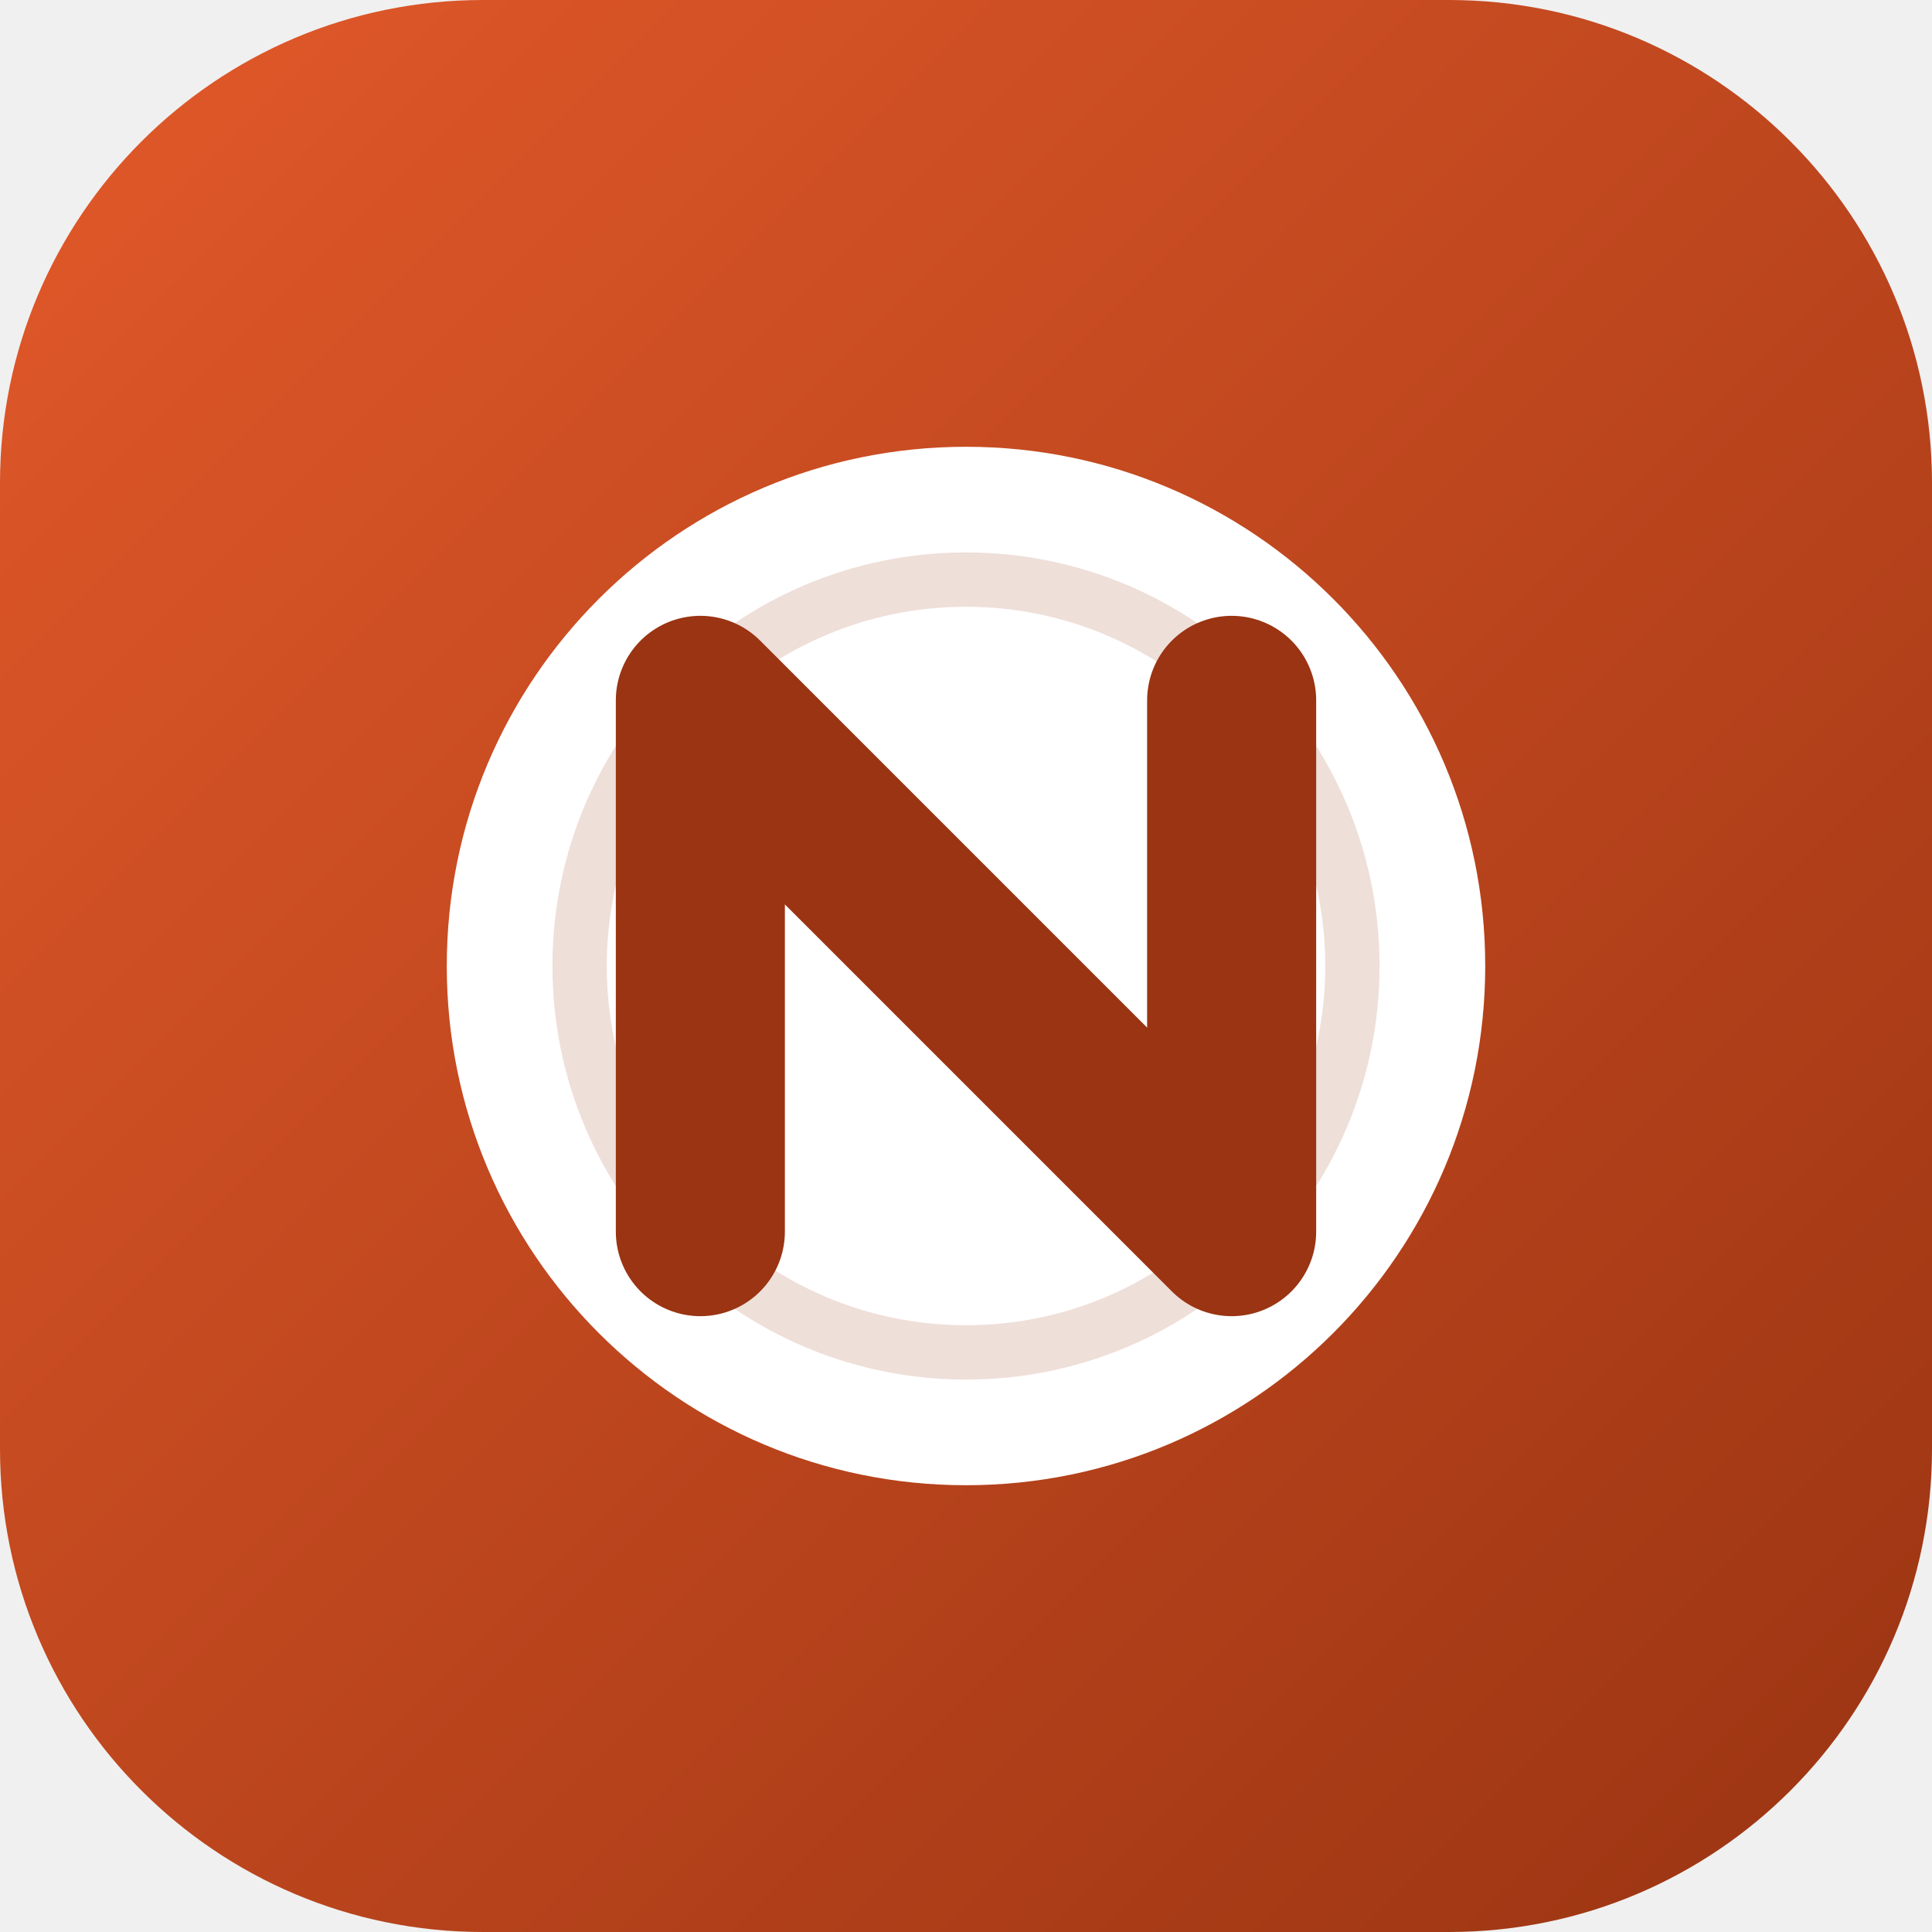
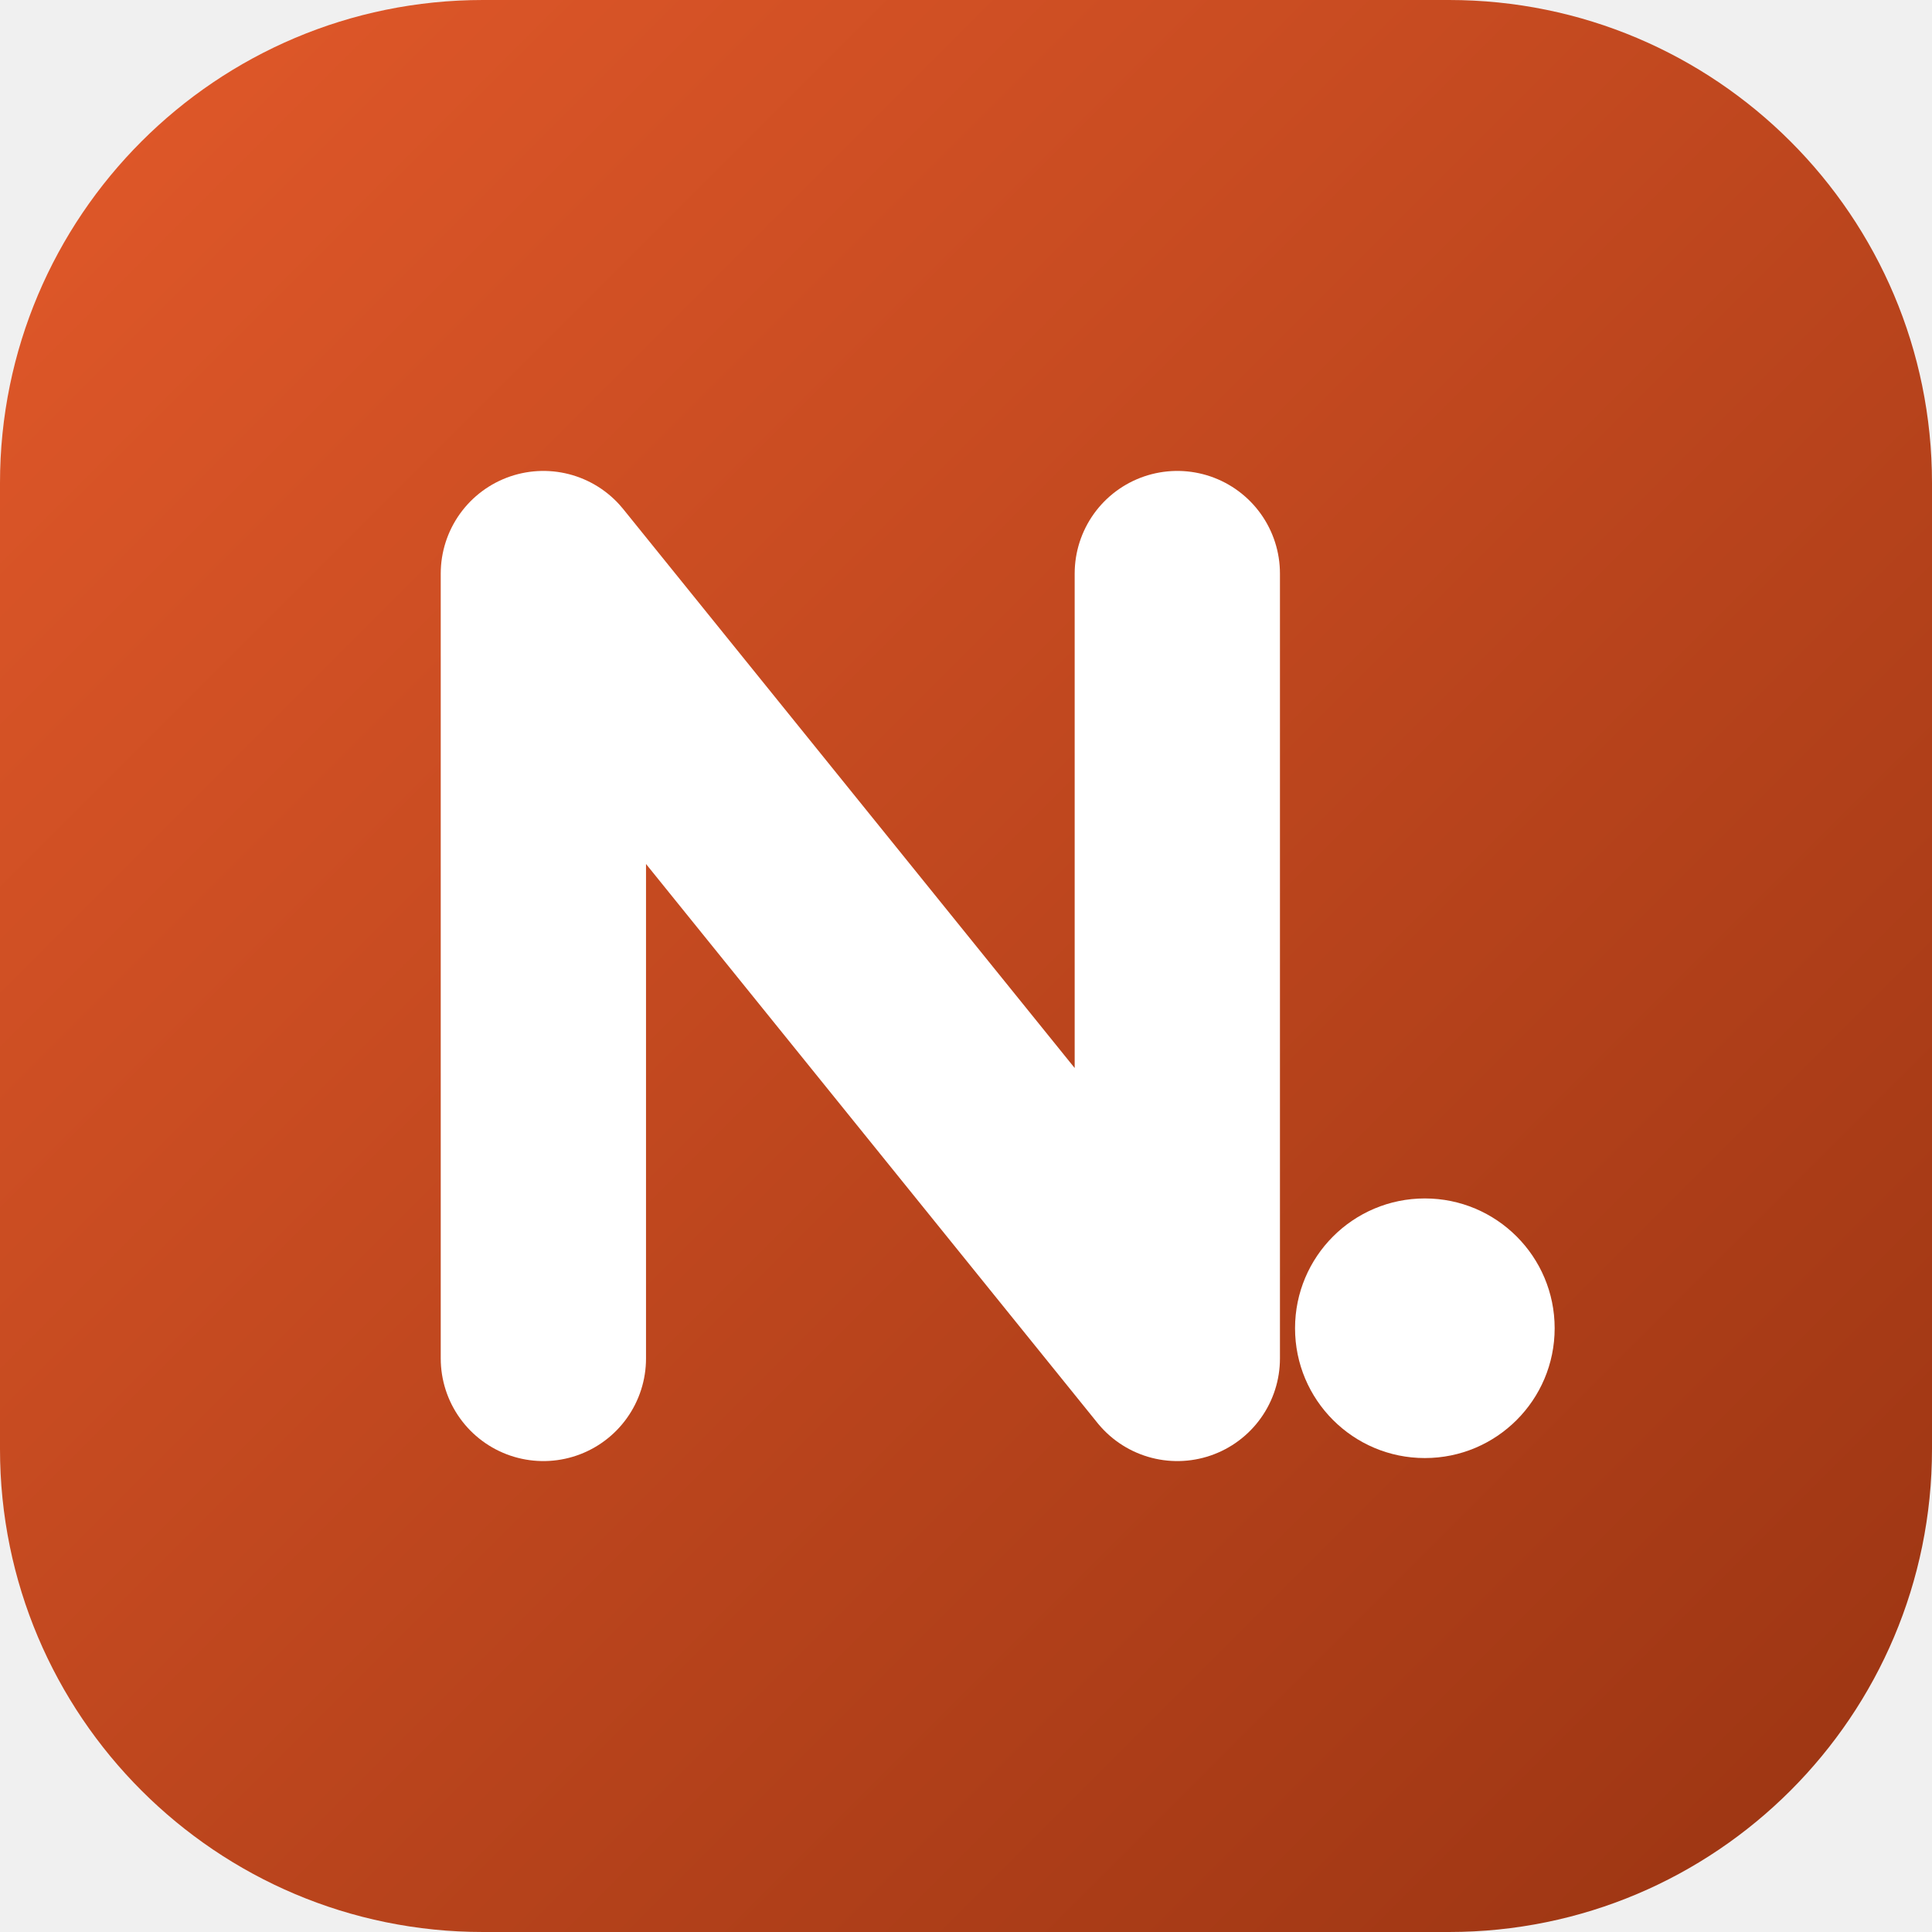
<svg xmlns="http://www.w3.org/2000/svg" width="32" height="32" viewBox="0 0 32 32" fill="none">
  <defs>
    <linearGradient id="t" x1="0" y1="0" x2="32" y2="32" gradientUnits="userSpaceOnUse">
      <stop stop-color="#E2592A" />
      <stop offset="1" stop-color="#9A3412" />
    </linearGradient>
  </defs>
  <rect width="32" height="32" rx="8" fill="url(#t)" />
-   <circle cx="16" cy="16" r="8.6" fill="#FFFFFF" />
-   <circle cx="16" cy="16" r="6.4" stroke="#9A3412" stroke-opacity="0.16" stroke-width="0.9" fill="none" />
-   <path d="M11.6 20.4 V11.6 L20.4 20.4 V11.6" stroke="#9A3412" stroke-width="2.8" stroke-linecap="round" stroke-linejoin="round" fill="none" />
+   <path d="M9 22.5 V9.5 L19.5 22.5 V9.5" stroke="#FFFFFF" stroke-width="3.4" stroke-linecap="round" stroke-linejoin="round" fill="none" />
+   <circle cx="23.6" cy="22" r="2.15" fill="#FFFFFF" />
</svg>
